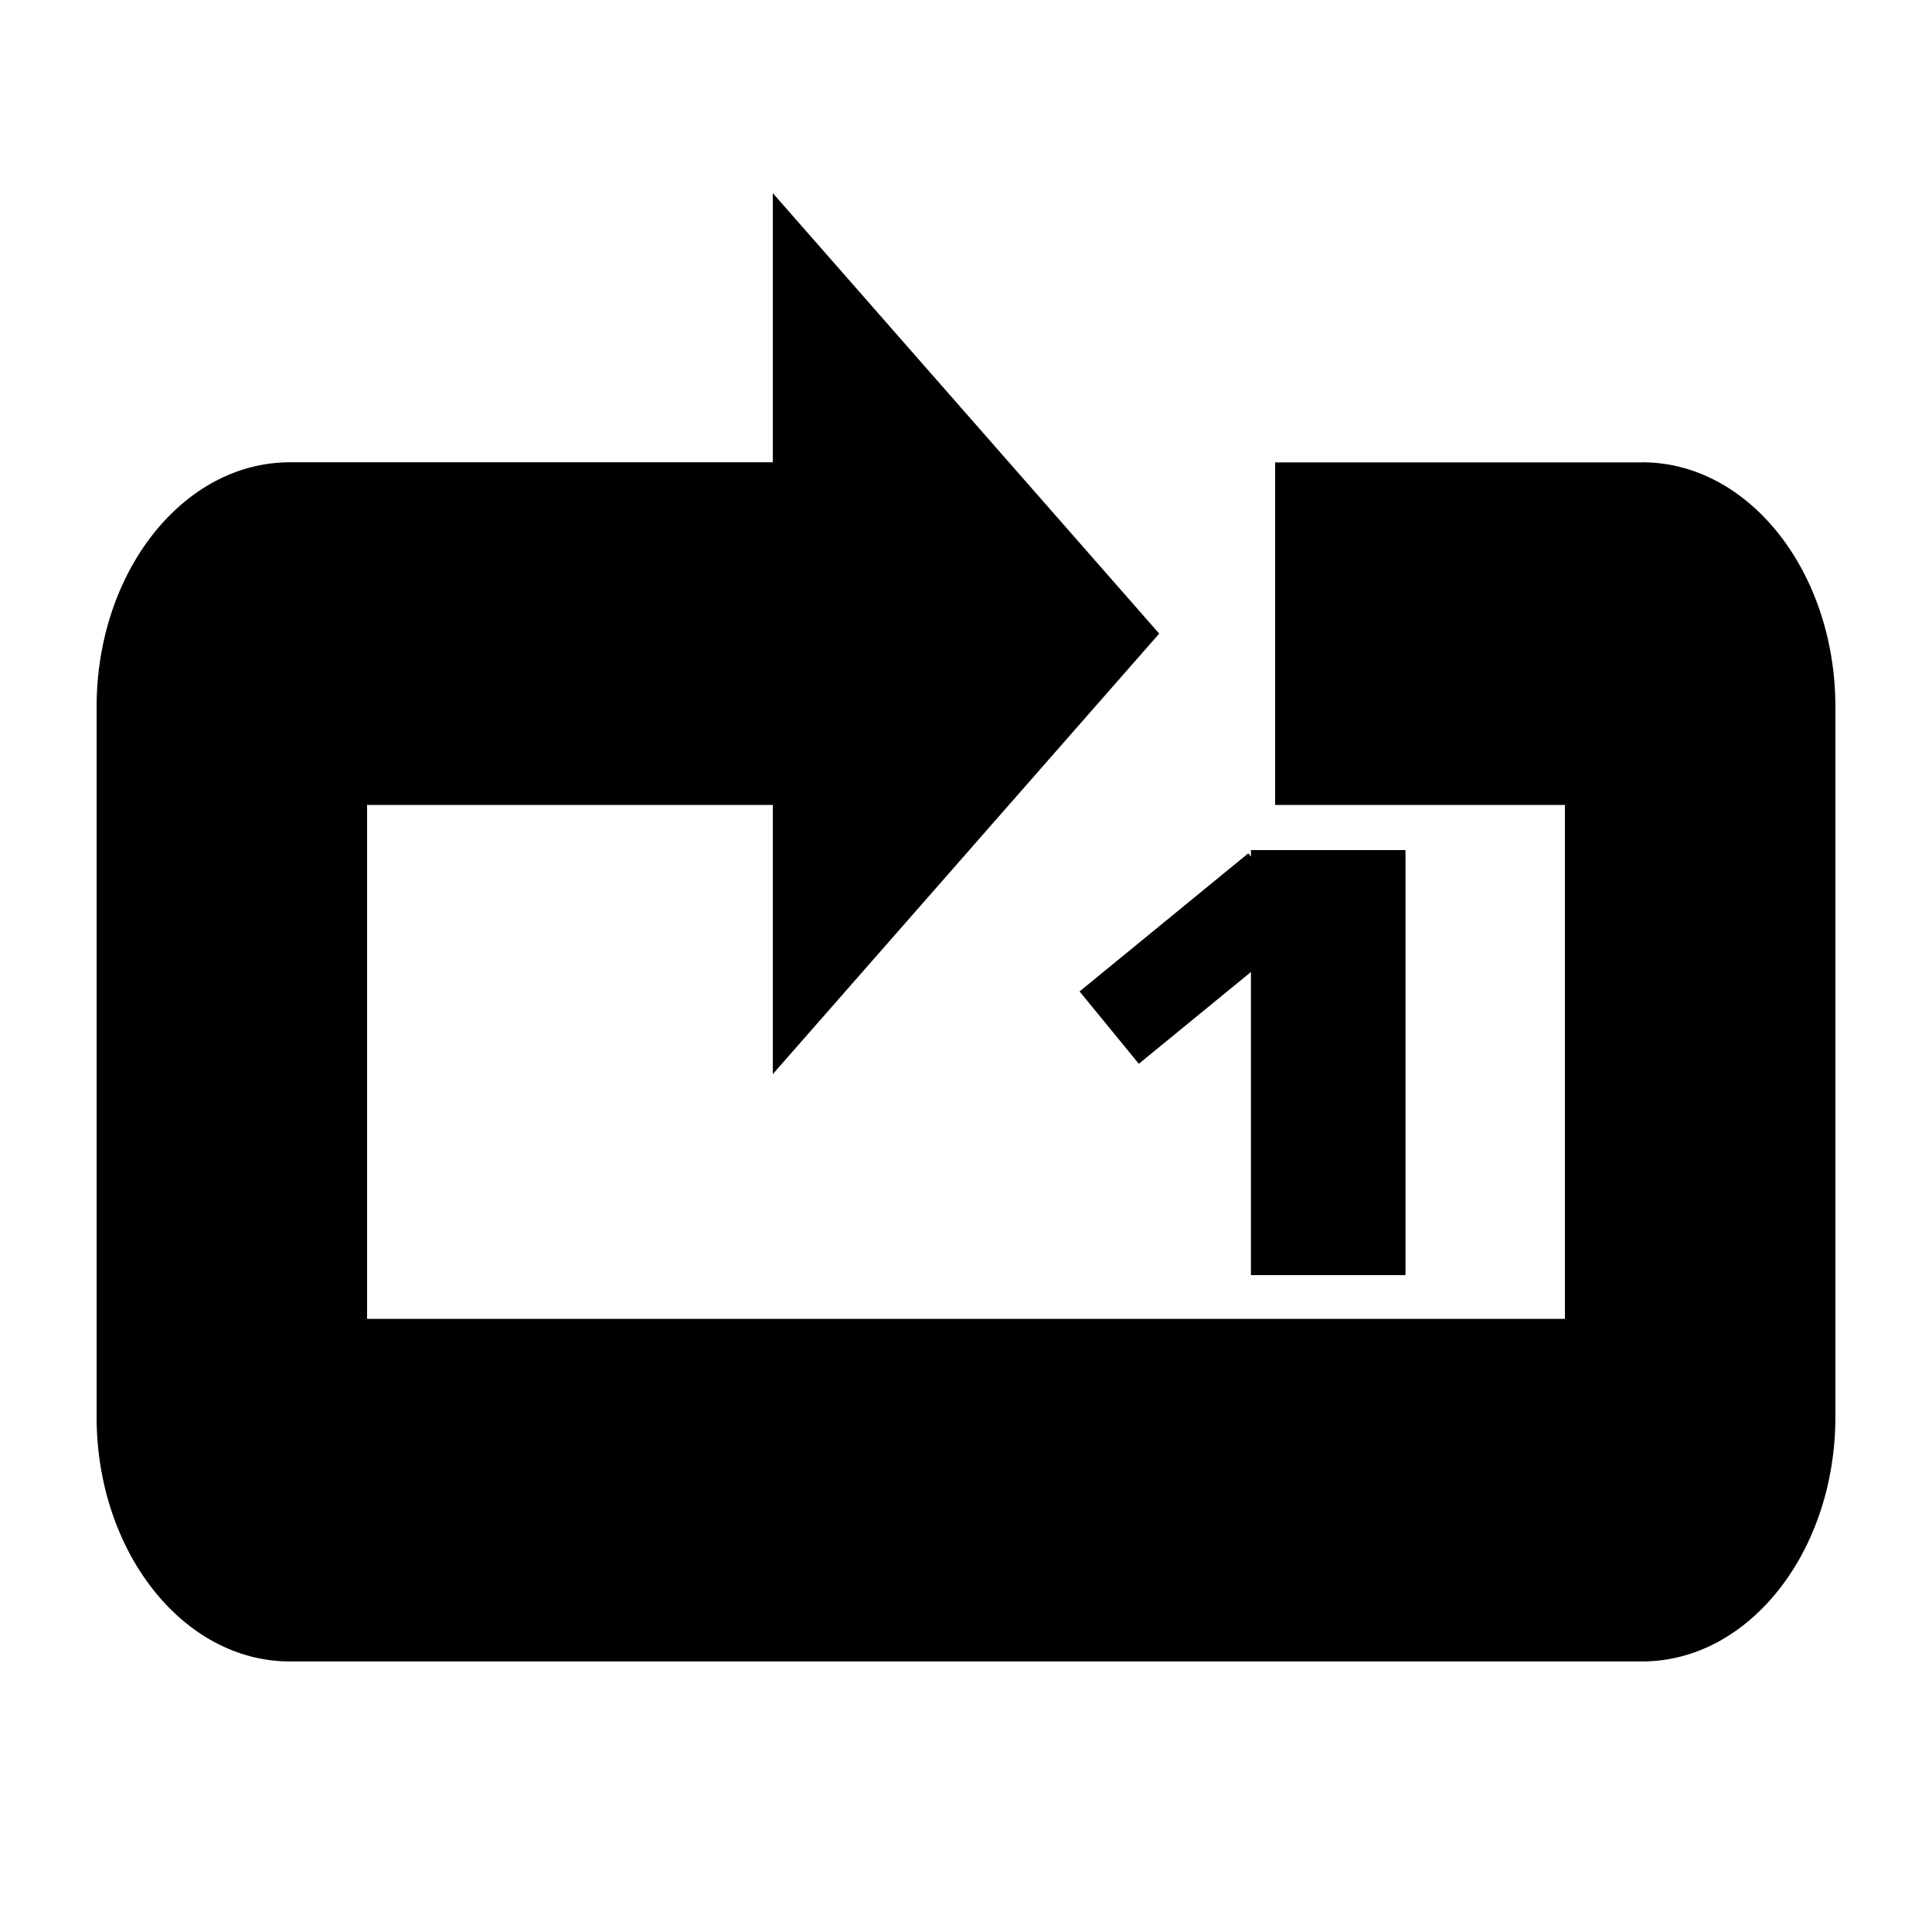
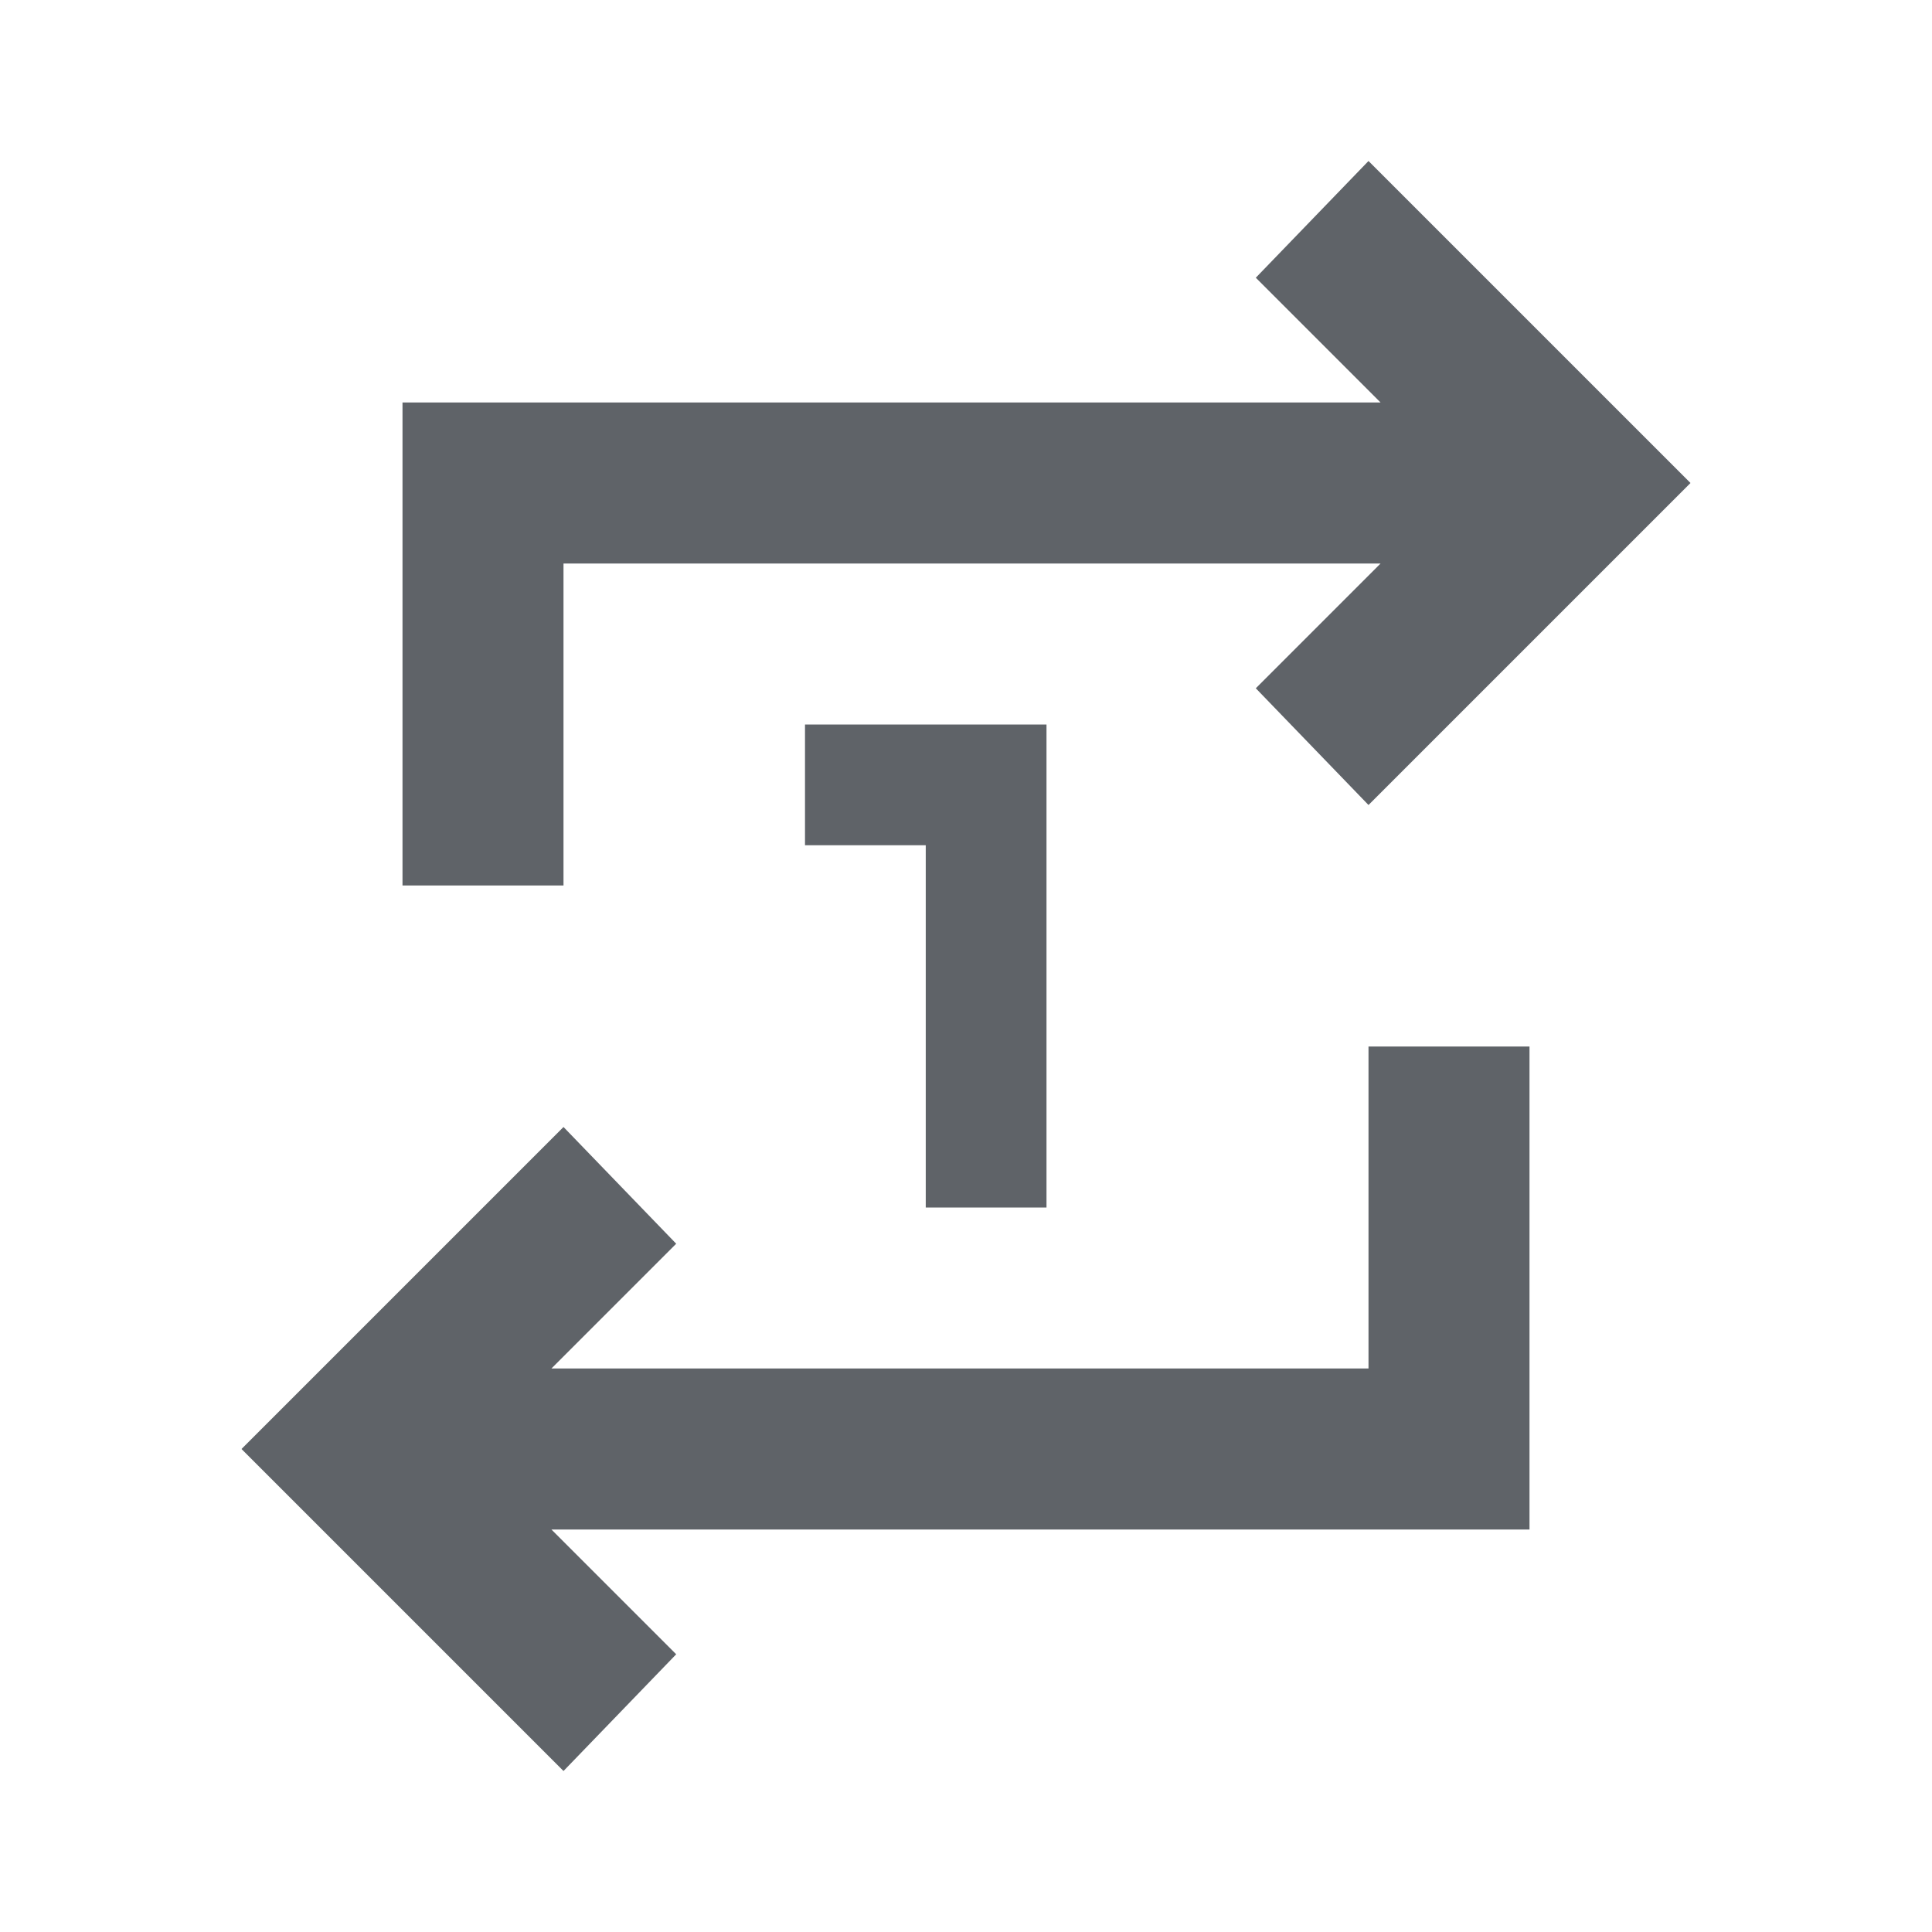
- <svg xmlns="http://www.w3.org/2000/svg" version="1.1" width="25" height="25" viewBox="0 0 25 25">
-   <path d="m21.25,5.983l-4.75,0l0,4.433l3.75,0l0,6.65l-15.5,0l0,-6.65l5.25,0l0,3.483l5,-5.7l-5,-5.7l0,3.483l-6.25,0c-1.38,0 -2.5,1.417 -2.5,3.167l0,9.183c0,1.748 1.12,3.167 2.5,3.167l17.5,0c1.381,0 2.5,-1.419 2.5,-3.167l0,-9.183c0,-1.749 -1.119,-3.167 -2.5,-3.167z" />
-   <rect height="5.5" width="2" y="11" x="16.187" />
-   <rect transform="rotate(-39.3058 15.4442 12.4041)" height="1.21" width="2.821" y="11.799" x="14.034" />
+ <svg xmlns="http://www.w3.org/2000/svg" height="24px" viewBox="0 -960 960 960" width="24px" fill="#5f6368">
+   <path d="M460-360v-180h-60v-60h120v240h-60ZM280-80 120-240l160-160 56 58-62 62h406v-160h80v240H274l62 62-56 58Zm-80-440v-240h486l-62-62 56-58 160 160-160 160-56-58 62-62H280v160h-80Z" />
</svg>
